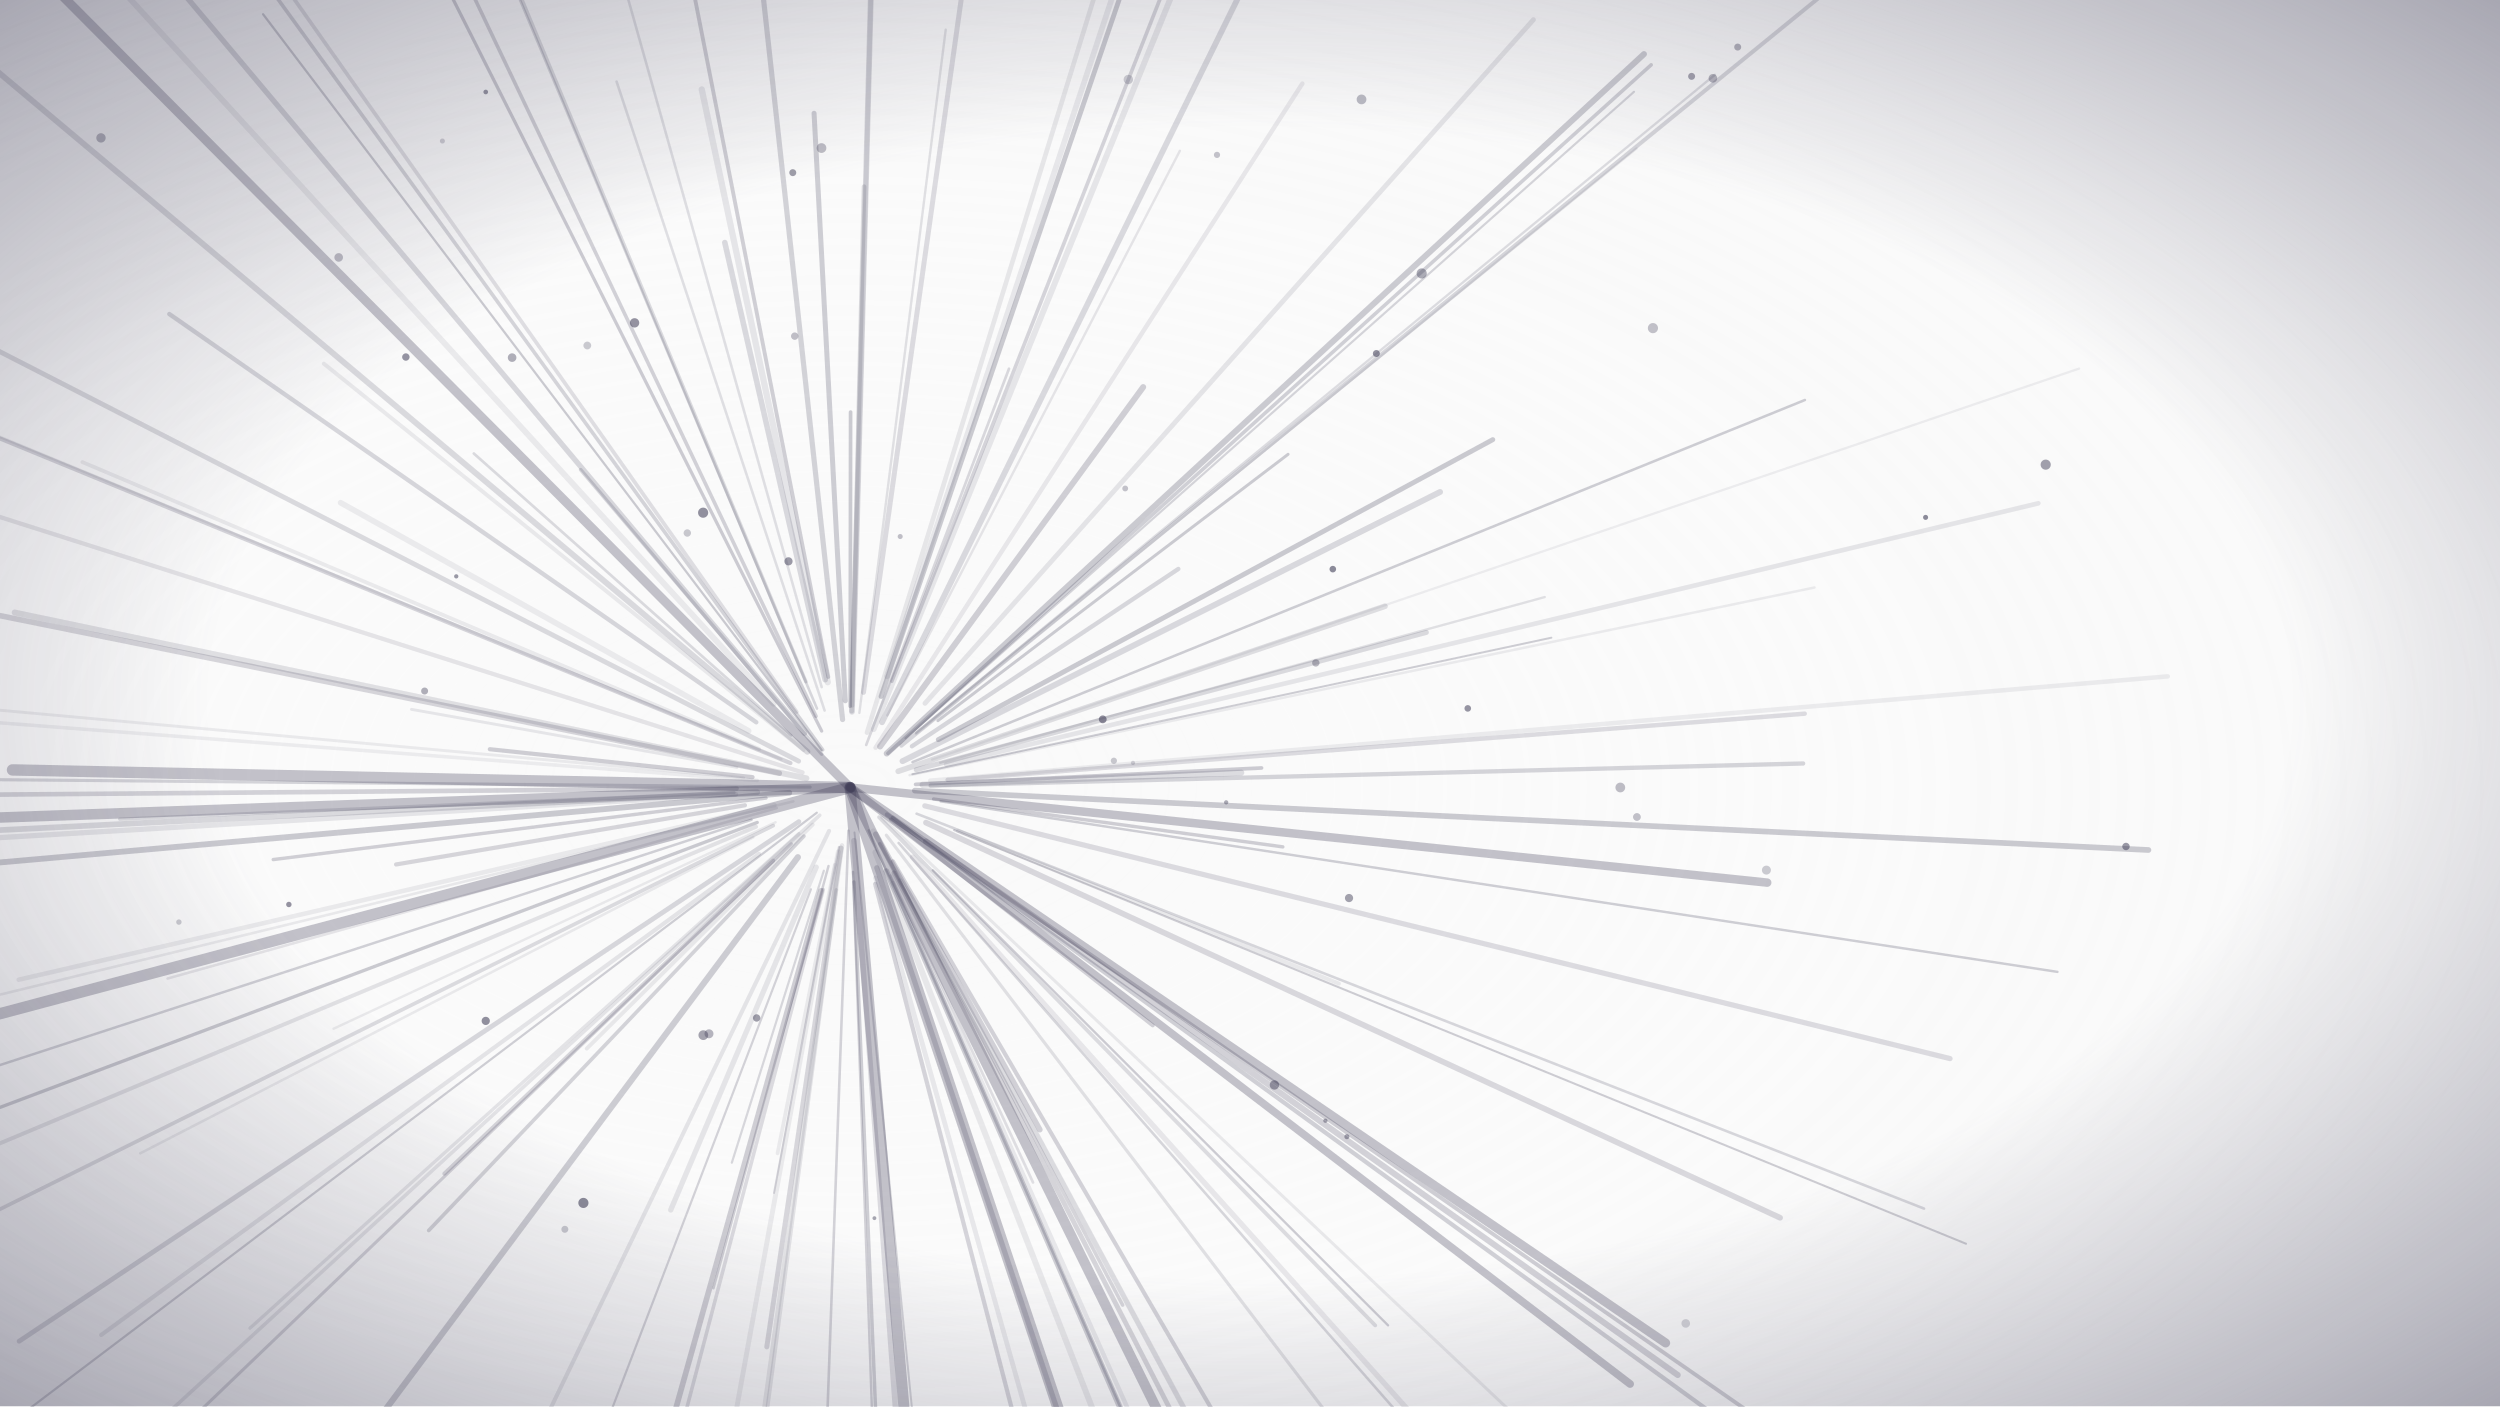
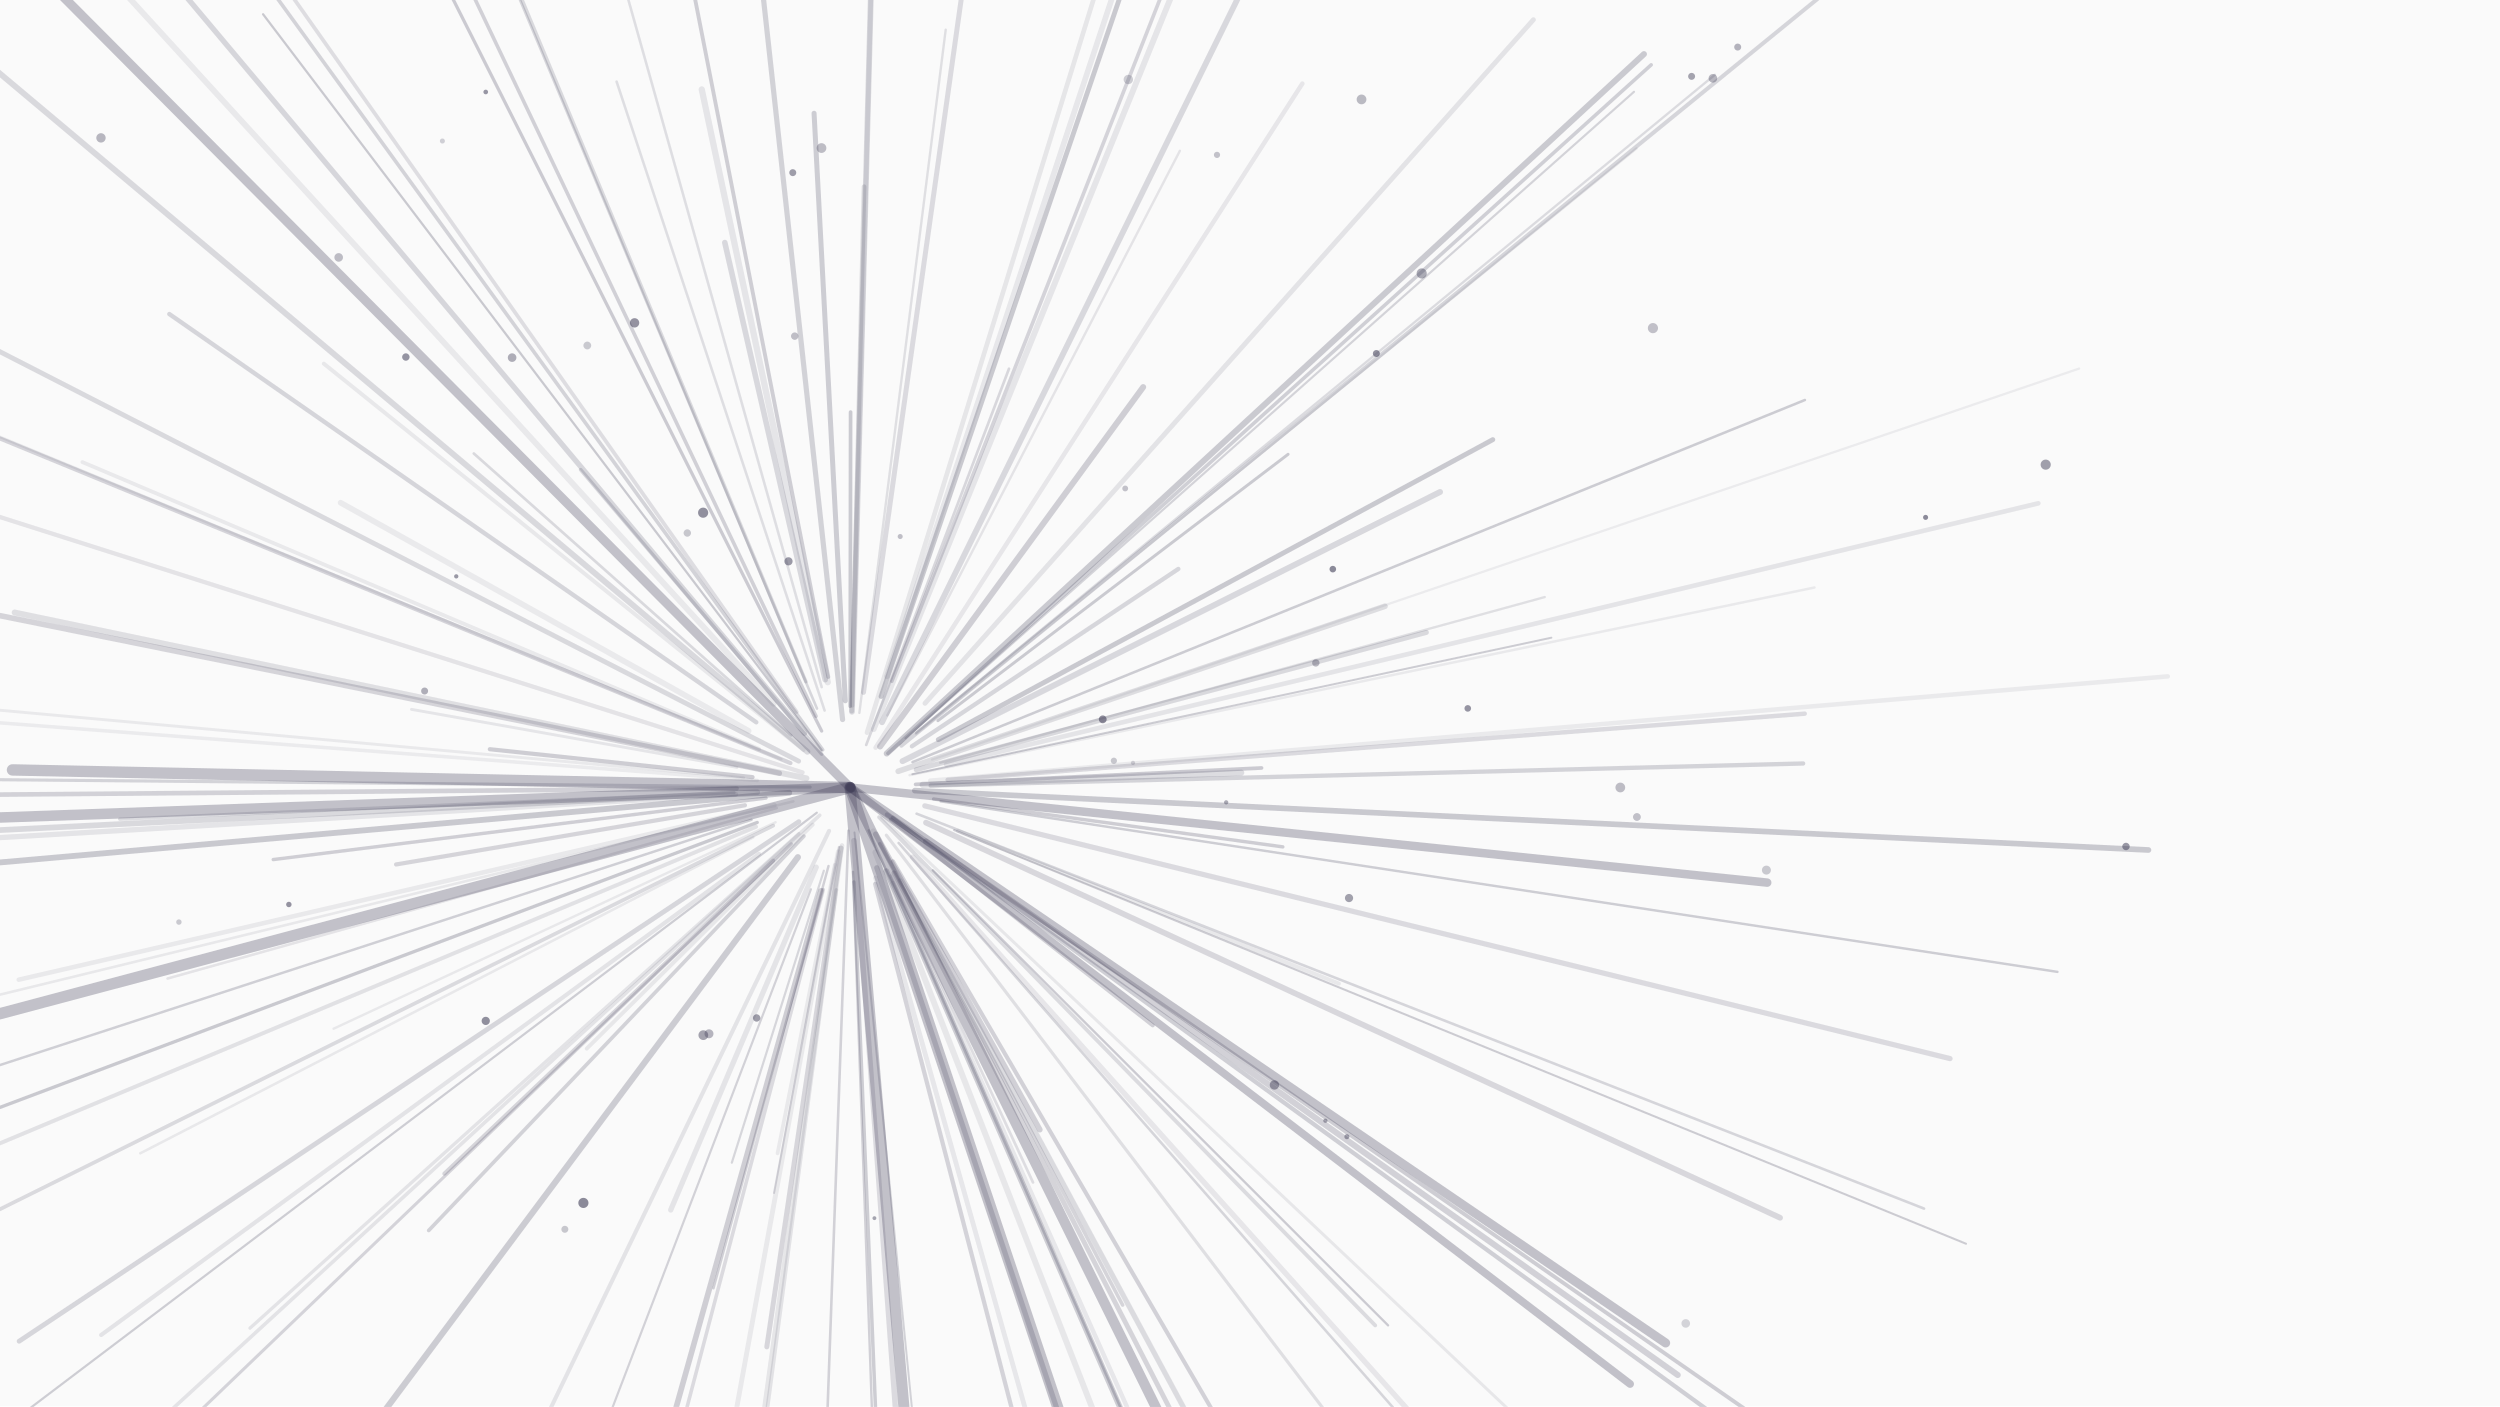
<svg xmlns="http://www.w3.org/2000/svg" width="1280" height="720" viewBox="0 0 1280 720">
  <defs>
    <linearGradient id="bg5" x1="0" y1="0" x2="1" y2="1">
      <stop offset="0" stop-color="#fafafa" />
      <stop offset="1" stop-color="#fafafa" />
    </linearGradient>
-     <radialGradient id="gl5" cx="0.34" cy="0.56" r="0.72">
-       <stop offset="0" stop-color="#fafafa" stop-opacity="0.26" />
-       <stop offset="1" stop-color="#fafafa" stop-opacity="0" />
-     </radialGradient>
-     <radialGradient id="vig5" cx="0.5" cy="0.5" r="0.75">
-       <stop offset="0.55" stop-color="#3f3d56" stop-opacity="0" />
-       <stop offset="1" stop-color="#3f3d56" stop-opacity="0.5" />
-     </radialGradient>
  </defs>
  <rect width="1280" height="720" fill="url(#bg5)" />
-   <rect width="1280" height="720" fill="url(#gl5)" />
  <polyline points="448.3,449.5 592.5,960.8" fill="none" stroke="#3f3d56" stroke-width="2.457" opacity="0.102" stroke-linecap="round" />
  <polyline points="450.4,432.0 574.8,668.2" fill="none" stroke="#3f3d56" stroke-width="1.807" opacity="0.202" stroke-linecap="round" />
  <polyline points="413.4,384.9 -83.7,-32.6" fill="none" stroke="#3f3d56" stroke-width="3.006" opacity="0.179" stroke-linecap="round" />
  <polyline points="467.1,396.4 794.3,326.5" fill="none" stroke="#3f3d56" stroke-width="1.012" opacity="0.245" stroke-linecap="round" />
  <polyline points="457.0,452.0 577.4,721.2" fill="none" stroke="#3f3d56" stroke-width="2.285" opacity="0.103" stroke-linecap="round" />
  <polyline points="375.8,405.8 61.3,419.4" fill="none" stroke="#3f3d56" stroke-width="1.729" opacity="0.162" stroke-linecap="round" />
  <polyline points="460.1,431.6 842.5,868.3" fill="none" stroke="#3f3d56" stroke-width="1.327" opacity="0.199" stroke-linecap="round" />
  <polyline points="417.9,444.0 343.4,619.5" fill="none" stroke="#3f3d56" stroke-width="2.719" opacity="0.119" stroke-linecap="round" />
  <polyline points="412.9,398.5 7.5,313.6" fill="none" stroke="#3f3d56" stroke-width="3.028" opacity="0.145" stroke-linecap="round" />
  <polyline points="397.7,413.7 85.8,501.0" fill="none" stroke="#3f3d56" stroke-width="1.33" opacity="0.124" stroke-linecap="round" />
  <polyline points="454.0,385.8 841.7,27.7" fill="none" stroke="#3f3d56" stroke-width="3.07" opacity="0.256" stroke-linecap="round" />
  <polyline points="468.9,375.8 837.9,76.0" fill="none" stroke="#3f3d56" stroke-width="1.274" opacity="0.096" stroke-linecap="round" />
  <polyline points="448.9,444.3 627.6,980.8" fill="none" stroke="#3f3d56" stroke-width="2.662" opacity="0.217" stroke-linecap="round" />
  <polyline points="467.2,438.9 855.8,872.3" fill="none" stroke="#3f3d56" stroke-width="2.759" opacity="0.106" stroke-linecap="round" />
  <polyline points="430.6,434.2 392.6,689.6" fill="none" stroke="#3f3d56" stroke-width="2.546" opacity="0.188" stroke-linecap="round" />
  <polyline points="448.1,452.6 590.8,1000.7" fill="none" stroke="#3f3d56" stroke-width="2.187" opacity="0.206" stroke-linecap="round" />
  <polyline points="481.6,410.3 1053.4,497.6" fill="none" stroke="#3f3d56" stroke-width="1.258" opacity="0.241" stroke-linecap="round" />
  <polyline points="435.3,361.6 435.5,211.0" fill="none" stroke="#3f3d56" stroke-width="1.897" opacity="0.256" stroke-linecap="round" />
  <polyline points="488.5,425.0 1006.6,636.8" fill="none" stroke="#3f3d56" stroke-width="1.052" opacity="0.248" stroke-linecap="round" />
  <polyline points="463.6,378.0 836.6,47.0" fill="none" stroke="#3f3d56" stroke-width="1.109" opacity="0.208" stroke-linecap="round" />
  <polyline points="420.7,384.1 134.7,7.3" fill="none" stroke="#3f3d56" stroke-width="1.156" opacity="0.258" stroke-linecap="round" />
  <polyline points="490.5,425.4 685.5,503.6" fill="none" stroke="#3f3d56" stroke-width="2.053" opacity="0.097" stroke-linecap="round" />
  <polyline points="404.7,390.7 -180.7,150.3" fill="none" stroke="#3f3d56" stroke-width="2.137" opacity="0.207" stroke-linecap="round" />
  <polyline points="436.3,361.1 449.2,-127.3" fill="none" stroke="#3f3d56" stroke-width="2.42" opacity="0.118" stroke-linecap="round" />
  <polyline points="481.4,390.5 790.9,305.7" fill="none" stroke="#3f3d56" stroke-width="1.202" opacity="0.147" stroke-linecap="round" />
  <polyline points="397.1,421.0 170.8,526.7" fill="none" stroke="#3f3d56" stroke-width="1.248" opacity="0.095" stroke-linecap="round" />
  <polyline points="448.2,436.4 573.7,758.0" fill="none" stroke="#3f3d56" stroke-width="3.052" opacity="0.099" stroke-linecap="round" />
  <polyline points="377.3,392.9 210.7,363.2" fill="none" stroke="#3f3d56" stroke-width="1.476" opacity="0.115" stroke-linecap="round" />
  <polyline points="399.0,395.9 -31.3,308.9" fill="none" stroke="#3f3d56" stroke-width="2.848" opacity="0.202" stroke-linecap="round" />
  <polyline points="418.3,362.8 192.3,-176.5" fill="none" stroke="#3f3d56" stroke-width="1.344" opacity="0.194" stroke-linecap="round" />
  <polyline points="469.1,375.2 878.0,38.3" fill="none" stroke="#3f3d56" stroke-width="1.203" opacity="0.165" stroke-linecap="round" />
  <polyline points="406.2,410.3 -112.3,536.6" fill="none" stroke="#3f3d56" stroke-width="1.339" opacity="0.094" stroke-linecap="round" />
  <polyline points="462.1,389.7 737.3,251.9" fill="none" stroke="#3f3d56" stroke-width="3.03" opacity="0.18" stroke-linecap="round" />
  <polyline points="409.0,426.8 128.0,680.0" fill="none" stroke="#3f3d56" stroke-width="1.692" opacity="0.128" stroke-linecap="round" />
  <polyline points="409.0,420.7 9.8,686.7" fill="none" stroke="#3f3d56" stroke-width="2.481" opacity="0.193" stroke-linecap="round" />
  <polyline points="417.8,366.7 126.4,-246.1" fill="none" stroke="#3f3d56" stroke-width="1.861" opacity="0.22" stroke-linecap="round" />
  <polyline points="476.3,399.7 1109.9,346.3" fill="none" stroke="#3f3d56" stroke-width="2.316" opacity="0.084" stroke-linecap="round" />
  <polyline points="384.8,419.7 -196.1,609.3" fill="none" stroke="#3f3d56" stroke-width="1.282" opacity="0.227" stroke-linecap="round" />
  <polyline points="451.1,356.6 659.4,-253.1" fill="none" stroke="#3f3d56" stroke-width="2.49" opacity="0.258" stroke-linecap="round" />
  <polyline points="408.5,438.9 77.4,882.4" fill="none" stroke="#3f3d56" stroke-width="3.172" opacity="0.244" stroke-linecap="round" />
  <polyline points="411.9,375.4 79.3,-20.8" fill="none" stroke="#3f3d56" stroke-width="2.758" opacity="0.192" stroke-linecap="round" />
  <polyline points="484.4,391.4 1043.6,257.7" fill="none" stroke="#3f3d56" stroke-width="2.382" opacity="0.12" stroke-linecap="round" />
  <polyline points="395.9,440.6 227.5,600.9" fill="none" stroke="#3f3d56" stroke-width="2.052" opacity="0.201" stroke-linecap="round" />
  <polyline points="422.2,363.8 315.7,41.8" fill="none" stroke="#3f3d56" stroke-width="1.332" opacity="0.152" stroke-linecap="round" />
  <polyline points="385.7,428.7 71.8,590.5" fill="none" stroke="#3f3d56" stroke-width="1.319" opacity="0.095" stroke-linecap="round" />
  <polyline points="420.4,456.1 326.7,790.0" fill="none" stroke="#3f3d56" stroke-width="2.892" opacity="0.231" stroke-linecap="round" />
  <polyline points="473.6,360.1 785.1,10.1" fill="none" stroke="#3f3d56" stroke-width="2.491" opacity="0.125" stroke-linecap="round" />
  <polyline points="404.1,405.9 -159.1,455.6" fill="none" stroke="#3f3d56" stroke-width="2.995" opacity="0.26" stroke-linecap="round" />
  <polyline points="437.5,426.2 492.9,981.4" fill="none" stroke="#3f3d56" stroke-width="1.021" opacity="0.214" stroke-linecap="round" />
  <polyline points="469.3,416.6 985.1,618.8" fill="none" stroke="#3f3d56" stroke-width="1.348" opacity="0.199" stroke-linecap="round" />
  <polyline points="376.6,406.7 -147.2,437.5" fill="none" stroke="#3f3d56" stroke-width="2.706" opacity="0.119" stroke-linecap="round" />
  <polyline points="454.3,366.3 604.1,77.2" fill="none" stroke="#3f3d56" stroke-width="1.229" opacity="0.123" stroke-linecap="round" />
  <polyline points="387.1,423.3 -20.4,593.9" fill="none" stroke="#3f3d56" stroke-width="2.028" opacity="0.133" stroke-linecap="round" />
  <polyline points="454.1,417.0 945.1,773.3" fill="none" stroke="#3f3d56" stroke-width="2.2" opacity="0.229" stroke-linecap="round" />
  <polyline points="377.1,403.7 -20.7,407.0" fill="none" stroke="#3f3d56" stroke-width="2.38" opacity="0.218" stroke-linecap="round" />
  <polyline points="427.4,442.8 398.1,590.5" fill="none" stroke="#3f3d56" stroke-width="1.912" opacity="0.093" stroke-linecap="round" />
  <polyline points="434.4,425.3 409.7,1109.1" fill="none" stroke="#3f3d56" stroke-width="1.336" opacity="0.215" stroke-linecap="round" />
  <polyline points="480.4,378.7 764.3,225.1" fill="none" stroke="#3f3d56" stroke-width="2.516" opacity="0.259" stroke-linecap="round" />
  <polyline points="429.2,436.1 317.4,1048.1" fill="none" stroke="#3f3d56" stroke-width="2.491" opacity="0.092" stroke-linecap="round" />
  <polyline points="460.9,451.0 765.0,1016.1" fill="none" stroke="#3f3d56" stroke-width="2.808" opacity="0.083" stroke-linecap="round" />
  <polyline points="418.2,416.1 -53.2,772.9" fill="none" stroke="#3f3d56" stroke-width="1.127" opacity="0.241" stroke-linecap="round" />
  <polyline points="431.1,432.9 370.1,875.2" fill="none" stroke="#3f3d56" stroke-width="2.363" opacity="0.112" stroke-linecap="round" />
  <polyline points="443.9,375.1 576.5,-54.1" fill="none" stroke="#3f3d56" stroke-width="2.371" opacity="0.11" stroke-linecap="round" />
  <polyline points="480.2,369.0 659.5,232.6" fill="none" stroke="#3f3d56" stroke-width="1.527" opacity="0.257" stroke-linecap="round" />
  <polyline points="472.4,401.8 635.5,395.6" fill="none" stroke="#3f3d56" stroke-width="3.15" opacity="0.163" stroke-linecap="round" />
  <polyline points="420.7,351.8 236.5,-303.1" fill="none" stroke="#3f3d56" stroke-width="1.328" opacity="0.15" stroke-linecap="round" />
  <polyline points="447.1,425.4 666.1,832.4" fill="none" stroke="#3f3d56" stroke-width="2.529" opacity="0.089" stroke-linecap="round" />
  <polyline points="478.0,409.1 656.8,433.6" fill="none" stroke="#3f3d56" stroke-width="1.766" opacity="0.238" stroke-linecap="round" />
  <polyline points="421.2,383.9 70.7,-99.1" fill="none" stroke="#3f3d56" stroke-width="1.866" opacity="0.208" stroke-linecap="round" />
  <polyline points="421.5,455.5 320.4,839.6" fill="none" stroke="#3f3d56" stroke-width="1.845" opacity="0.171" stroke-linecap="round" />
  <polyline points="436.2,364.4 450.4,-173.6" fill="none" stroke="#3f3d56" stroke-width="3.009" opacity="0.162" stroke-linecap="round" />
  <polyline points="444.8,425.2 718.0,1051.6" fill="none" stroke="#3f3d56" stroke-width="1.335" opacity="0.246" stroke-linecap="round" />
  <polyline points="468.8,401.6 645.9,393.2" fill="none" stroke="#3f3d56" stroke-width="1.898" opacity="0.253" stroke-linecap="round" />
  <polyline points="396.5,412.2 9.6,501.6" fill="none" stroke="#3f3d56" stroke-width="2.327" opacity="0.091" stroke-linecap="round" />
  <polyline points="429.5,433.6 396.3,610.8" fill="none" stroke="#3f3d56" stroke-width="1.048" opacity="0.184" stroke-linecap="round" />
  <polyline points="450.6,382.2 585.3,198.2" fill="none" stroke="#3f3d56" stroke-width="3.074" opacity="0.231" stroke-linecap="round" />
  <polyline points="467.2,390.2 924.1,204.8" fill="none" stroke="#3f3d56" stroke-width="1.326" opacity="0.243" stroke-linecap="round" />
  <polyline points="448.4,427.1 532.4,578.4" fill="none" stroke="#3f3d56" stroke-width="2.861" opacity="0.219" stroke-linecap="round" />
  <polyline points="405.1,376.5 242.6,232.2" fill="none" stroke="#3f3d56" stroke-width="1.397" opacity="0.177" stroke-linecap="round" />
  <polyline points="442.1,354.5 512.6,-145.5" fill="none" stroke="#3f3d56" stroke-width="2.56" opacity="0.169" stroke-linecap="round" />
  <polyline points="465.7,396.9 929.0,300.8" fill="none" stroke="#3f3d56" stroke-width="1.294" opacity="0.089" stroke-linecap="round" />
  <polyline points="477.6,445.6 710.7,678.6" fill="none" stroke="#3f3d56" stroke-width="1.186" opacity="0.251" stroke-linecap="round" />
  <polyline points="412.6,349.0 191.1,-183.1" fill="none" stroke="#3f3d56" stroke-width="1.826" opacity="0.176" stroke-linecap="round" />
  <polyline points="485.2,399.3 924.0,365.4" fill="none" stroke="#3f3d56" stroke-width="2.279" opacity="0.171" stroke-linecap="round" />
  <polyline points="380.7,398.2 -138.3,351.1" fill="none" stroke="#3f3d56" stroke-width="1.506" opacity="0.088" stroke-linecap="round" />
  <polyline points="421.8,445.8 374.7,595.3" fill="none" stroke="#3f3d56" stroke-width="1.131" opacity="0.192" stroke-linecap="round" />
  <polyline points="443.5,381.4 516.6,188.8" fill="none" stroke="#3f3d56" stroke-width="1.381" opacity="0.184" stroke-linecap="round" />
  <polyline points="454.1,346.3 611.1,-126.7" fill="none" stroke="#3f3d56" stroke-width="2.859" opacity="0.105" stroke-linecap="round" />
  <polyline points="477.2,388.9 1064.5,188.7" fill="none" stroke="#3f3d56" stroke-width="1.166" opacity="0.082" stroke-linecap="round" />
  <polyline points="436.1,364.1 442.4,95.6" fill="none" stroke="#3f3d56" stroke-width="2.403" opacity="0.159" stroke-linecap="round" />
  <polyline points="408.9,389.7 -19.1,170.3" fill="none" stroke="#3f3d56" stroke-width="2.492" opacity="0.178" stroke-linecap="round" />
  <polyline points="420.7,374.3 161.4,-140.5" fill="none" stroke="#3f3d56" stroke-width="1.675" opacity="0.253" stroke-linecap="round" />
  <polyline points="461.5,381.8 1003.7,-60.2" fill="none" stroke="#3f3d56" stroke-width="2.076" opacity="0.196" stroke-linecap="round" />
  <polyline points="414.8,403.0 -296.3,396.5" fill="none" stroke="#3f3d56" stroke-width="1.615" opacity="0.209" stroke-linecap="round" />
  <polyline points="474.1,430.8 859.0,704.0" fill="none" stroke="#3f3d56" stroke-width="3.094" opacity="0.217" stroke-linecap="round" />
  <polyline points="436.7,446.4 458.7,1069.3" fill="none" stroke="#3f3d56" stroke-width="1.237" opacity="0.222" stroke-linecap="round" />
  <polyline points="407.9,364.5 120.9,-42.6" fill="none" stroke="#3f3d56" stroke-width="1.936" opacity="0.156" stroke-linecap="round" />
  <polyline points="381.4,412.3 202.8,442.6" fill="none" stroke="#3f3d56" stroke-width="2.164" opacity="0.203" stroke-linecap="round" />
  <polyline points="415.2,455.3 273.3,825.9" fill="none" stroke="#3f3d56" stroke-width="1.122" opacity="0.215" stroke-linecap="round" />
  <polyline points="473.5,412.6 998.4,542.0" fill="none" stroke="#3f3d56" stroke-width="2.675" opacity="0.169" stroke-linecap="round" />
  <polyline points="416.1,422.2 300.4,536.9" fill="none" stroke="#3f3d56" stroke-width="2.017" opacity="0.1" stroke-linecap="round" />
  <polyline points="451.6,369.8 760.3,-258.3" fill="none" stroke="#3f3d56" stroke-width="2.978" opacity="0.18" stroke-linecap="round" />
  <polyline points="424.1,346.6 343.0,-66.0" fill="none" stroke="#3f3d56" stroke-width="1.99" opacity="0.234" stroke-linecap="round" />
  <polyline points="385.3,397.9 250.8,383.6" fill="none" stroke="#3f3d56" stroke-width="2.155" opacity="0.235" stroke-linecap="round" />
  <polyline points="423.8,349.3 359.3,45.8" fill="none" stroke="#3f3d56" stroke-width="3.192" opacity="0.117" stroke-linecap="round" />
  <polyline points="468.4,404.8 1100.0,435.2" fill="none" stroke="#3f3d56" stroke-width="2.904" opacity="0.259" stroke-linecap="round" />
  <polyline points="437.2,430.4 477.2,977.3" fill="none" stroke="#3f3d56" stroke-width="2.783" opacity="0.168" stroke-linecap="round" />
  <polyline points="453.8,427.6 722.3,780.0" fill="none" stroke="#3f3d56" stroke-width="1.63" opacity="0.146" stroke-linecap="round" />
  <polyline points="457.2,418.5 904.6,729.2" fill="none" stroke="#3f3d56" stroke-width="2" opacity="0.236" stroke-linecap="round" />
  <polyline points="405.2,432.0 85.2,738.9" fill="none" stroke="#3f3d56" stroke-width="1.578" opacity="0.205" stroke-linecap="round" />
  <polyline points="450.1,418.4 704.1,678.6" fill="none" stroke="#3f3d56" stroke-width="1.981" opacity="0.167" stroke-linecap="round" />
  <polyline points="476.5,402.2 923.2,390.9" fill="none" stroke="#3f3d56" stroke-width="2.214" opacity="0.21" stroke-linecap="round" />
  <polyline points="456.1,419.6 590.2,525.0" fill="none" stroke="#3f3d56" stroke-width="2.044" opacity="0.219" stroke-linecap="round" />
  <polyline points="410.9,395.5 -174.5,209.2" fill="none" stroke="#3f3d56" stroke-width="2.192" opacity="0.123" stroke-linecap="round" />
  <polyline points="466.9,382.1 603.3,291.3" fill="none" stroke="#3f3d56" stroke-width="2.222" opacity="0.193" stroke-linecap="round" />
  <polyline points="387.2,369.8 86.7,160.8" fill="none" stroke="#3f3d56" stroke-width="2.263" opacity="0.197" stroke-linecap="round" />
  <polyline points="395.9,422.7 -140.3,688.7" fill="none" stroke="#3f3d56" stroke-width="1.912" opacity="0.173" stroke-linecap="round" />
  <polyline points="420.7,386.1 297.3,240.5" fill="none" stroke="#3f3d56" stroke-width="1.879" opacity="0.195" stroke-linecap="round" />
  <polyline points="392.2,408.6 139.9,440.1" fill="none" stroke="#3f3d56" stroke-width="1.767" opacity="0.231" stroke-linecap="round" />
  <polyline points="431.4,368.4 379.3,-106.3" fill="none" stroke="#3f3d56" stroke-width="2.66" opacity="0.212" stroke-linecap="round" />
  <polyline points="469.1,394.1 730.3,323.8" fill="none" stroke="#3f3d56" stroke-width="2.548" opacity="0.178" stroke-linecap="round" />
  <polyline points="448.3,382.8 666.8,42.8" fill="none" stroke="#3f3d56" stroke-width="2.298" opacity="0.107" stroke-linecap="round" />
  <polyline points="457.2,441.0 667.0,801.6" fill="none" stroke="#3f3d56" stroke-width="2.113" opacity="0.215" stroke-linecap="round" />
  <polyline points="388.7,383.5 42.2,236.6" fill="none" stroke="#3f3d56" stroke-width="1.952" opacity="0.093" stroke-linecap="round" />
  <polyline points="387.7,399.6 -61.8,365.4" fill="none" stroke="#3f3d56" stroke-width="1.814" opacity="0.082" stroke-linecap="round" />
  <polyline points="400.0,388.7 -141.6,165.3" fill="none" stroke="#3f3d56" stroke-width="1.404" opacity="0.091" stroke-linecap="round" />
  <polyline points="437.2,451.6 459.5,994.7" fill="none" stroke="#3f3d56" stroke-width="1.784" opacity="0.242" stroke-linecap="round" />
  <polyline points="440.0,365.0 484.2,15.2" fill="none" stroke="#3f3d56" stroke-width="1.224" opacity="0.147" stroke-linecap="round" />
  <polyline points="456.6,348.8 667.0,-186.4" fill="none" stroke="#3f3d56" stroke-width="1.89" opacity="0.206" stroke-linecap="round" />
  <polyline points="387.7,405.6 -303.9,440.2" fill="none" stroke="#3f3d56" stroke-width="2.924" opacity="0.177" stroke-linecap="round" />
  <polyline points="447.3,373.3 710.8,-275.3" fill="none" stroke="#3f3d56" stroke-width="3.014" opacity="0.115" stroke-linecap="round" />
  <polyline points="474.1,421.2 911.4,623.5" fill="none" stroke="#3f3d56" stroke-width="2.936" opacity="0.184" stroke-linecap="round" />
  <polyline points="457.7,446.9 606.6,736.1" fill="none" stroke="#3f3d56" stroke-width="2.486" opacity="0.201" stroke-linecap="round" />
  <polyline points="388.6,437.2 51.8,683.5" fill="none" stroke="#3f3d56" stroke-width="2.11" opacity="0.126" stroke-linecap="round" />
  <polyline points="428.2,455.7 341.4,1107.9" fill="none" stroke="#3f3d56" stroke-width="1.964" opacity="0.129" stroke-linecap="round" />
  <polyline points="424.2,443.4 365.3,659.6" fill="none" stroke="#3f3d56" stroke-width="1.259" opacity="0.22" stroke-linecap="round" />
  <polyline points="451.4,418.5 873.3,817.0" fill="none" stroke="#3f3d56" stroke-width="1.554" opacity="0.098" stroke-linecap="round" />
  <polyline points="383.3,374.2 174.4,257.4" fill="none" stroke="#3f3d56" stroke-width="2.935" opacity="0.084" stroke-linecap="round" />
  <polyline points="456.1,448.3 528.9,605.4" fill="none" stroke="#3f3d56" stroke-width="1.396" opacity="0.156" stroke-linecap="round" />
  <polyline points="459.9,394.9 709.1,310.4" fill="none" stroke="#3f3d56" stroke-width="2.897" opacity="0.16" stroke-linecap="round" />
  <polyline points="453.8,446.0 605.8,794.9" fill="none" stroke="#3f3d56" stroke-width="2.9" opacity="0.239" stroke-linecap="round" />
  <polyline points="411.4,384.0 165.8,186.2" fill="none" stroke="#3f3d56" stroke-width="2.028" opacity="0.094" stroke-linecap="round" />
  <polyline points="432.8,358.8 416.8,58.0" fill="none" stroke="#3f3d56" stroke-width="2.573" opacity="0.24" stroke-linecap="round" />
  <polyline points="424.5,425.4 276.0,733.3" fill="none" stroke="#3f3d56" stroke-width="2.087" opacity="0.126" stroke-linecap="round" />
  <polyline points="419.7,417.4 23.9,780.4" fill="none" stroke="#3f3d56" stroke-width="1.839" opacity="0.128" stroke-linecap="round" />
  <polyline points="387.7,421.1 -120.2,612.2" fill="none" stroke="#3f3d56" stroke-width="1.719" opacity="0.258" stroke-linecap="round" />
  <polyline points="422.5,348.0 371.1,124.2" fill="none" stroke="#3f3d56" stroke-width="2.866" opacity="0.18" stroke-linecap="round" />
  <polyline points="396.1,360.3 -22.5,-98.1" fill="none" stroke="#3f3d56" stroke-width="2.995" opacity="0.093" stroke-linecap="round" />
  <polyline points="411.6,428.1 219.5,630.0" fill="none" stroke="#3f3d56" stroke-width="1.902" opacity="0.212" stroke-linecap="round" />
  <polyline points="454.6,385.7 845.4,33.2" fill="none" stroke="#3f3d56" stroke-width="1.843" opacity="0.23" stroke-linecap="round" />
  <polyline points="435.2,403.2 491.1,1045.8" fill="none" stroke="#3f3d56" stroke-width="5.678" opacity="0.3" stroke-linecap="round" />
  <polyline points="435.2,403.2 -281.1,593.8" fill="none" stroke="#3f3d56" stroke-width="5.796" opacity="0.3" stroke-linecap="round" />
  <polyline points="435.2,403.2 904.8,451.9" fill="none" stroke="#3f3d56" stroke-width="4.35" opacity="0.3" stroke-linecap="round" />
  <polyline points="435.2,403.2 852.8,687.6" fill="none" stroke="#3f3d56" stroke-width="4.625" opacity="0.3" stroke-linecap="round" />
  <polyline points="435.2,403.2 834.6,708.6" fill="none" stroke="#3f3d56" stroke-width="3.974" opacity="0.3" stroke-linecap="round" />
  <polyline points="435.2,403.2 -267.5,428.0" fill="none" stroke="#3f3d56" stroke-width="5.388" opacity="0.3" stroke-linecap="round" />
  <polyline points="435.2,403.2 763.5,1068.4" fill="none" stroke="#3f3d56" stroke-width="5.186" opacity="0.3" stroke-linecap="round" />
  <polyline points="435.2,403.2 591.4,869.3" fill="none" stroke="#3f3d56" stroke-width="5.717" opacity="0.3" stroke-linecap="round" />
  <polyline points="435.2,403.2 6.4,394.2" fill="none" stroke="#3f3d56" stroke-width="5.844" opacity="0.3" stroke-linecap="round" />
  <polyline points="435.2,403.2 -118.9,-153.7" fill="none" stroke="#3f3d56" stroke-width="4.697" opacity="0.3" stroke-linecap="round" />
  <circle cx="233.8" cy="-47.3" r="1.4" fill="#3f3d56" opacity="0.49" />
  <circle cx="985.9" cy="264.9" r="1.3" fill="#3f3d56" opacity="0.59" />
  <circle cx="103.3" cy="934.7" r="1.3" fill="#3f3d56" opacity="0.40" />
  <circle cx="577.7" cy="40.7" r="2.4" fill="#3f3d56" opacity="0.24" />
  <circle cx="689.6" cy="582.0" r="1.3" fill="#3f3d56" opacity="0.46" />
  <circle cx="690.7" cy="459.8" r="2.1" fill="#3f3d56" opacity="0.47" />
  <circle cx="673.7" cy="339.4" r="1.9" fill="#3f3d56" opacity="0.36" />
  <circle cx="838.1" cy="418.3" r="2.0" fill="#3f3d56" opacity="0.31" />
  <circle cx="403.7" cy="287.4" r="2.1" fill="#3f3d56" opacity="0.51" />
  <circle cx="678.6" cy="573.8" r="1.1" fill="#3f3d56" opacity="0.44" />
  <circle cx="226.5" cy="72.2" r="1.3" fill="#3f3d56" opacity="0.23" />
  <circle cx="346.1" cy="822.0" r="1.3" fill="#3f3d56" opacity="0.35" />
  <circle cx="-119.6" cy="413.8" r="1.1" fill="#3f3d56" opacity="0.49" />
  <circle cx="495.5" cy="-223.1" r="1.5" fill="#3f3d56" opacity="0.47" />
  <circle cx="217.4" cy="353.8" r="1.8" fill="#3f3d56" opacity="0.40" />
  <circle cx="207.8" cy="182.8" r="1.9" fill="#3f3d56" opacity="0.54" />
  <circle cx="147.9" cy="463.1" r="1.4" fill="#3f3d56" opacity="0.55" />
  <circle cx="570.3" cy="389.5" r="1.6" fill="#3f3d56" opacity="0.27" />
  <circle cx="673.3" cy="-62.8" r="1.1" fill="#3f3d56" opacity="0.52" />
  <circle cx="248.7" cy="522.7" r="2.1" fill="#3f3d56" opacity="0.57" />
  <circle cx="835.4" cy="761.4" r="2.0" fill="#3f3d56" opacity="0.49" />
  <circle cx="873.2" cy="919.3" r="2.0" fill="#3f3d56" opacity="0.54" />
  <circle cx="391.1" cy="876.8" r="1.4" fill="#3f3d56" opacity="0.23" />
  <circle cx="91.6" cy="472.1" r="1.4" fill="#3f3d56" opacity="0.26" />
  <circle cx="360.0" cy="262.5" r="2.6" fill="#3f3d56" opacity="0.56" />
  <circle cx="376.6" cy="-3.5" r="1.3" fill="#3f3d56" opacity="0.41" />
  <circle cx="866.1" cy="39.1" r="1.8" fill="#3f3d56" opacity="0.46" />
  <circle cx="-202.1" cy="312.2" r="1.9" fill="#3f3d56" opacity="0.42" />
  <circle cx="289.2" cy="629.4" r="1.8" fill="#3f3d56" opacity="0.27" />
  <circle cx="727.9" cy="140.0" r="2.6" fill="#3f3d56" opacity="0.42" />
  <circle cx="345.9" cy="-110.7" r="1.1" fill="#3f3d56" opacity="0.33" />
  <circle cx="-81.2" cy="294.9" r="2.1" fill="#3f3d56" opacity="0.33" />
  <circle cx="363.0" cy="529.3" r="2.3" fill="#3f3d56" opacity="0.37" />
  <circle cx="41.6" cy="878.9" r="1.9" fill="#3f3d56" opacity="0.36" />
  <circle cx="405.9" cy="88.4" r="1.8" fill="#3f3d56" opacity="0.49" />
  <circle cx="1047.4" cy="237.9" r="2.6" fill="#3f3d56" opacity="0.48" />
  <circle cx="351.9" cy="272.9" r="1.9" fill="#3f3d56" opacity="0.27" />
  <circle cx="627.8" cy="410.8" r="1.1" fill="#3f3d56" opacity="0.42" />
  <circle cx="889.7" cy="24.1" r="1.8" fill="#3f3d56" opacity="0.38" />
  <circle cx="580.1" cy="390.6" r="1.1" fill="#3f3d56" opacity="0.20" />
  <circle cx="564.6" cy="368.3" r="2.0" fill="#3f3d56" opacity="0.58" />
  <circle cx="751.5" cy="362.7" r="1.7" fill="#3f3d56" opacity="0.54" />
  <circle cx="188.2" cy="942.9" r="1.1" fill="#3f3d56" opacity="0.38" />
  <circle cx="682.4" cy="291.4" r="1.7" fill="#3f3d56" opacity="0.59" />
  <circle cx="-30.9" cy="759.7" r="1.0" fill="#3f3d56" opacity="0.24" />
  <circle cx="324.9" cy="165.3" r="2.4" fill="#3f3d56" opacity="0.55" />
  <circle cx="300.7" cy="176.9" r="2.0" fill="#3f3d56" opacity="0.26" />
  <circle cx="829.6" cy="403.2" r="2.5" fill="#3f3d56" opacity="0.33" />
  <circle cx="-154.7" cy="352.8" r="2.0" fill="#3f3d56" opacity="0.36" />
  <circle cx="298.7" cy="615.9" r="2.6" fill="#3f3d56" opacity="0.59" />
  <circle cx="173.4" cy="131.8" r="2.2" fill="#3f3d56" opacity="0.33" />
  <circle cx="1088.5" cy="433.4" r="1.9" fill="#3f3d56" opacity="0.52" />
  <circle cx="779.3" cy="-51.3" r="1.6" fill="#3f3d56" opacity="0.39" />
  <circle cx="-54.4" cy="462.0" r="2.3" fill="#3f3d56" opacity="0.54" />
  <circle cx="406.9" cy="172.1" r="1.9" fill="#3f3d56" opacity="0.32" />
  <circle cx="248.7" cy="47.1" r="1.2" fill="#3f3d56" opacity="0.53" />
  <circle cx="-10.6" cy="793.2" r="1.7" fill="#3f3d56" opacity="0.27" />
  <circle cx="863.1" cy="677.6" r="2.2" fill="#3f3d56" opacity="0.21" />
  <circle cx="704.7" cy="181.0" r="1.8" fill="#3f3d56" opacity="0.56" />
  <circle cx="846.3" cy="168.0" r="2.6" fill="#3f3d56" opacity="0.31" />
  <circle cx="447.7" cy="623.7" r="1.0" fill="#3f3d56" opacity="0.45" />
  <circle cx="623.1" cy="79.3" r="1.6" fill="#3f3d56" opacity="0.30" />
  <circle cx="420.6" cy="75.8" r="2.5" fill="#3f3d56" opacity="0.33" />
  <circle cx="387.4" cy="521.2" r="1.9" fill="#3f3d56" opacity="0.49" />
  <circle cx="904.4" cy="445.5" r="2.3" fill="#3f3d56" opacity="0.26" />
  <circle cx="576.1" cy="250.1" r="1.5" fill="#3f3d56" opacity="0.30" />
  <circle cx="224.3" cy="-4.9" r="2.0" fill="#3f3d56" opacity="0.45" />
  <circle cx="-243.2" cy="362.7" r="2.5" fill="#3f3d56" opacity="0.58" />
  <circle cx="460.9" cy="274.7" r="1.3" fill="#3f3d56" opacity="0.32" />
  <circle cx="-173.0" cy="662.8" r="2.4" fill="#3f3d56" opacity="0.35" />
  <circle cx="-7.2" cy="741.5" r="2.2" fill="#3f3d56" opacity="0.30" />
  <circle cx="233.6" cy="295.1" r="1.1" fill="#3f3d56" opacity="0.52" />
  <circle cx="51.7" cy="70.6" r="2.4" fill="#3f3d56" opacity="0.36" />
  <circle cx="262.2" cy="183.1" r="2.2" fill="#3f3d56" opacity="0.41" />
  <circle cx="360.1" cy="530.0" r="2.5" fill="#3f3d56" opacity="0.46" />
  <circle cx="877.0" cy="40.1" r="2.2" fill="#3f3d56" opacity="0.36" />
  <circle cx="870.3" cy="-8.9" r="2.2" fill="#3f3d56" opacity="0.26" />
  <circle cx="652.5" cy="555.5" r="2.4" fill="#3f3d56" opacity="0.48" />
  <circle cx="697.1" cy="50.9" r="2.5" fill="#3f3d56" opacity="0.34" />
  <circle cx="513.0" cy="1033.4" r="1.0" fill="#3f3d56" opacity="0.41" />
-   <rect width="1280" height="720" fill="url(#vig5)" />
</svg>
